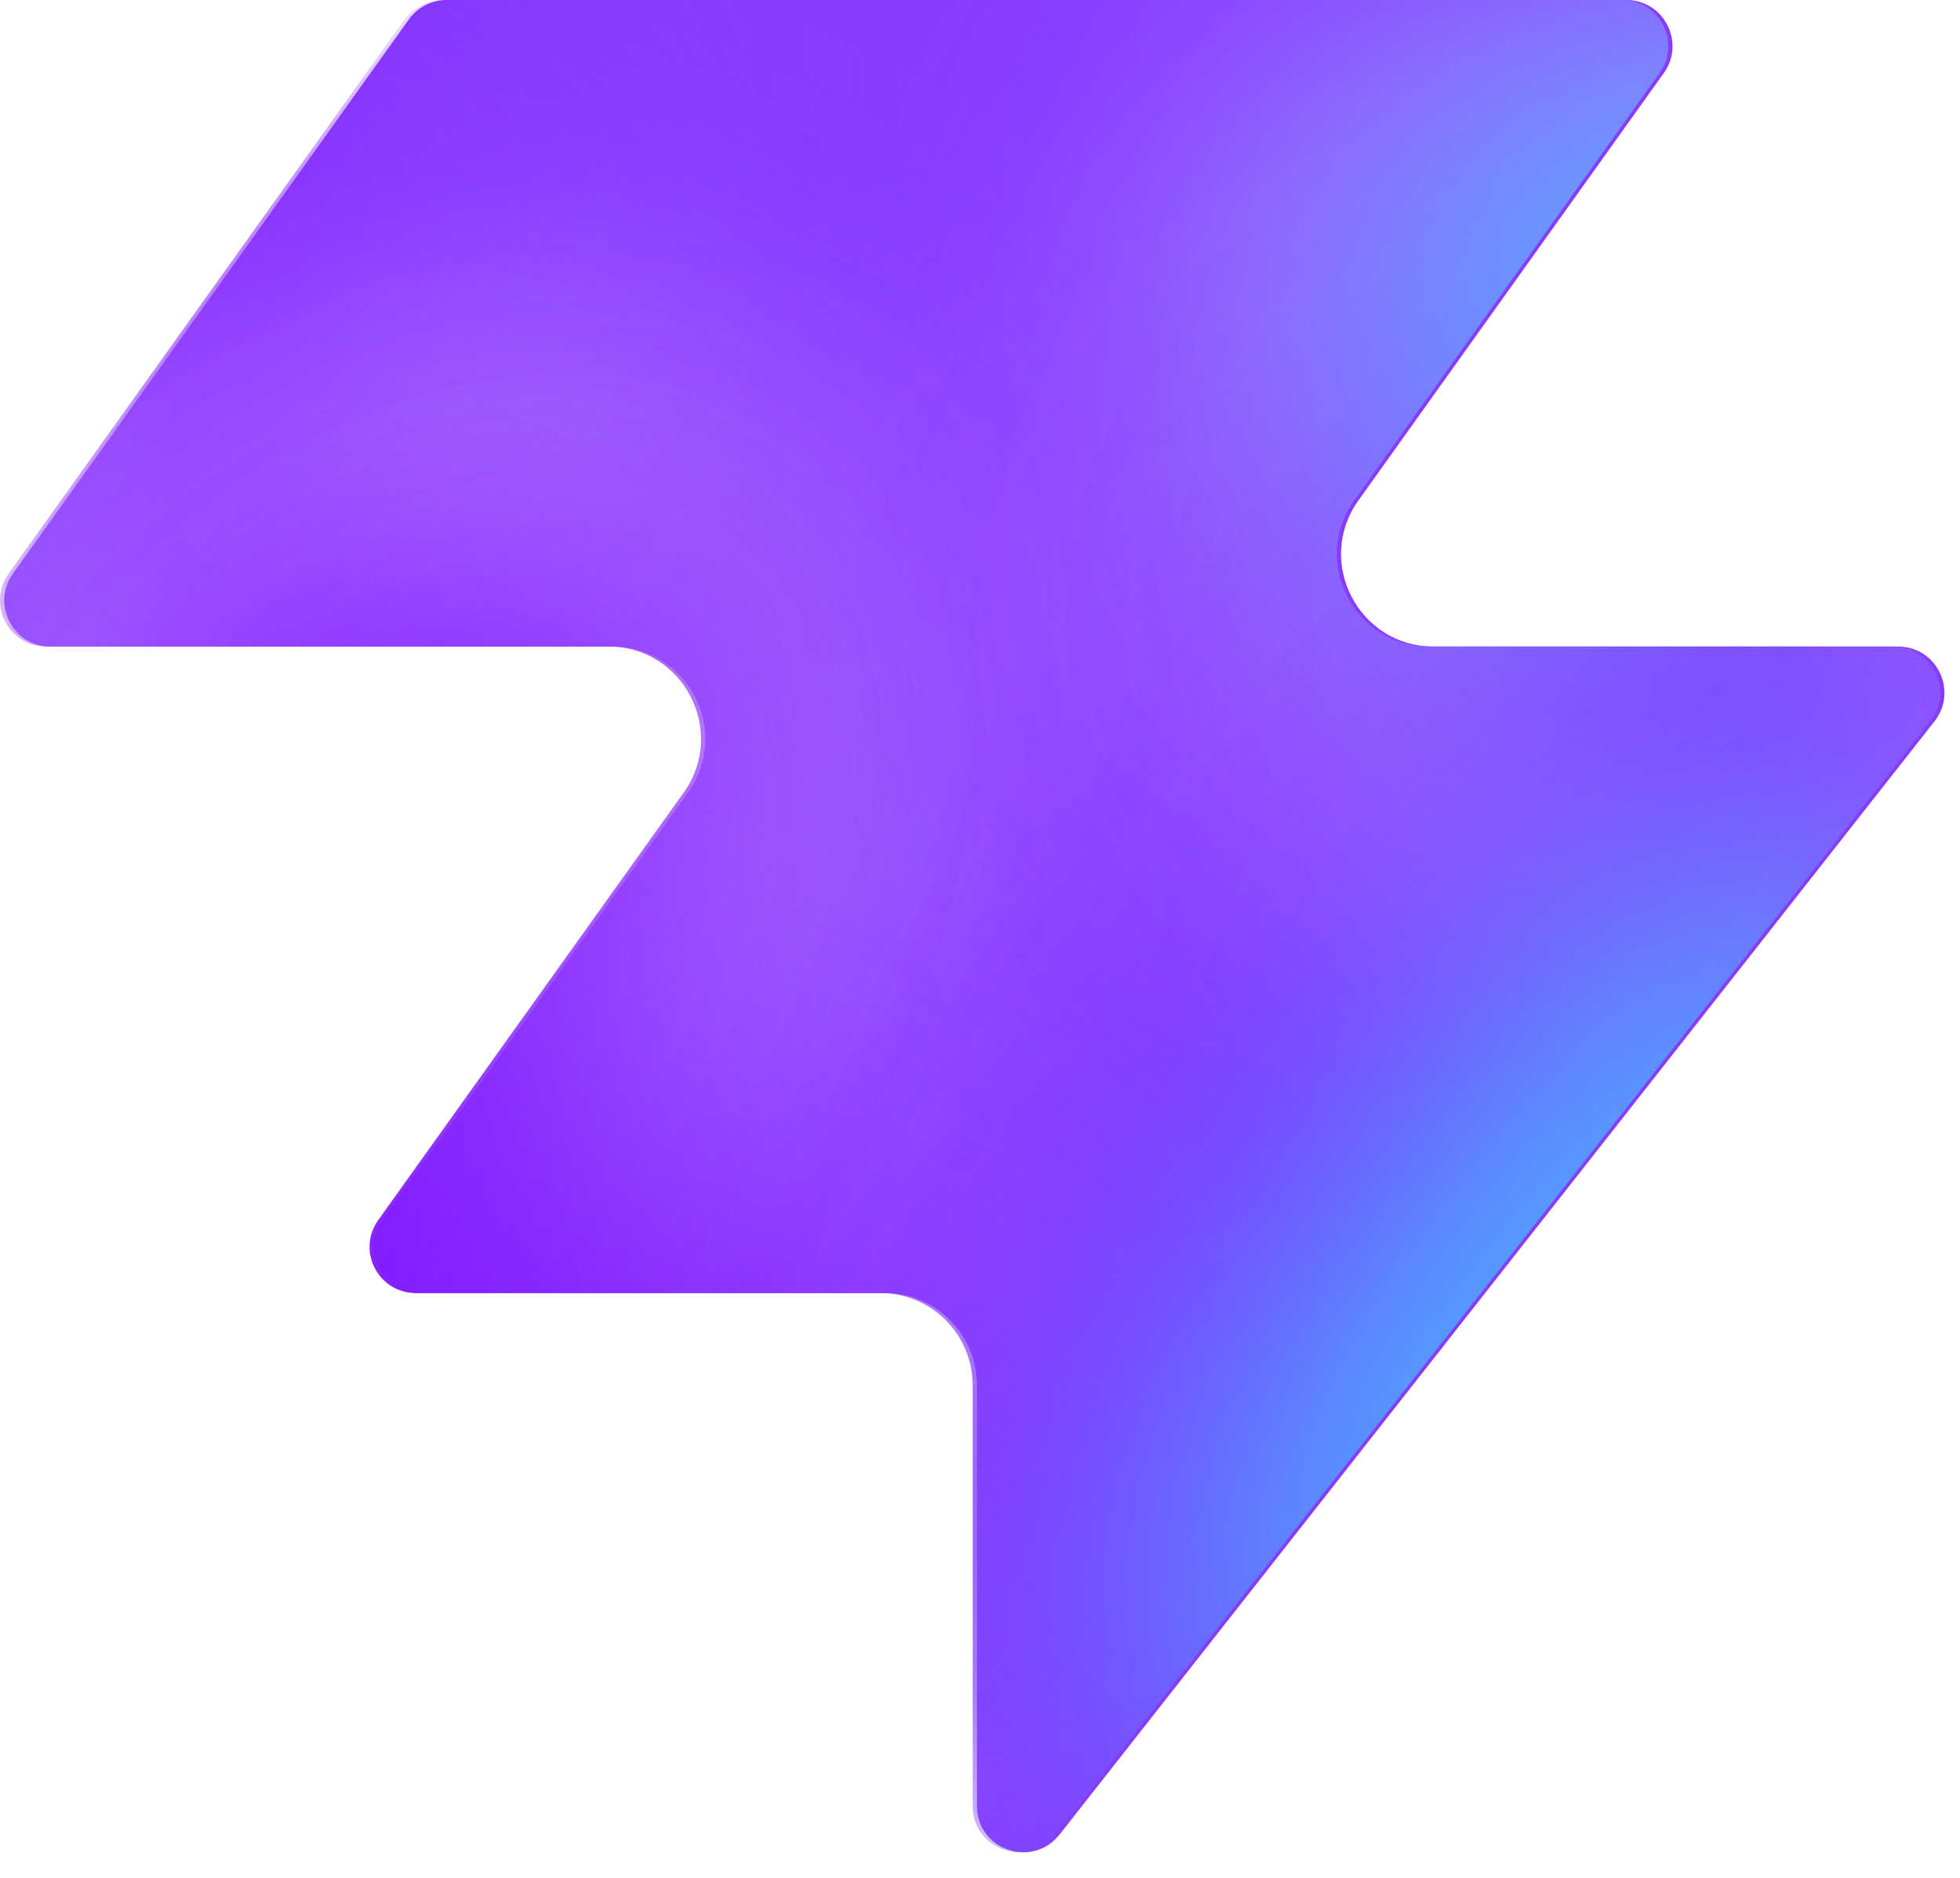
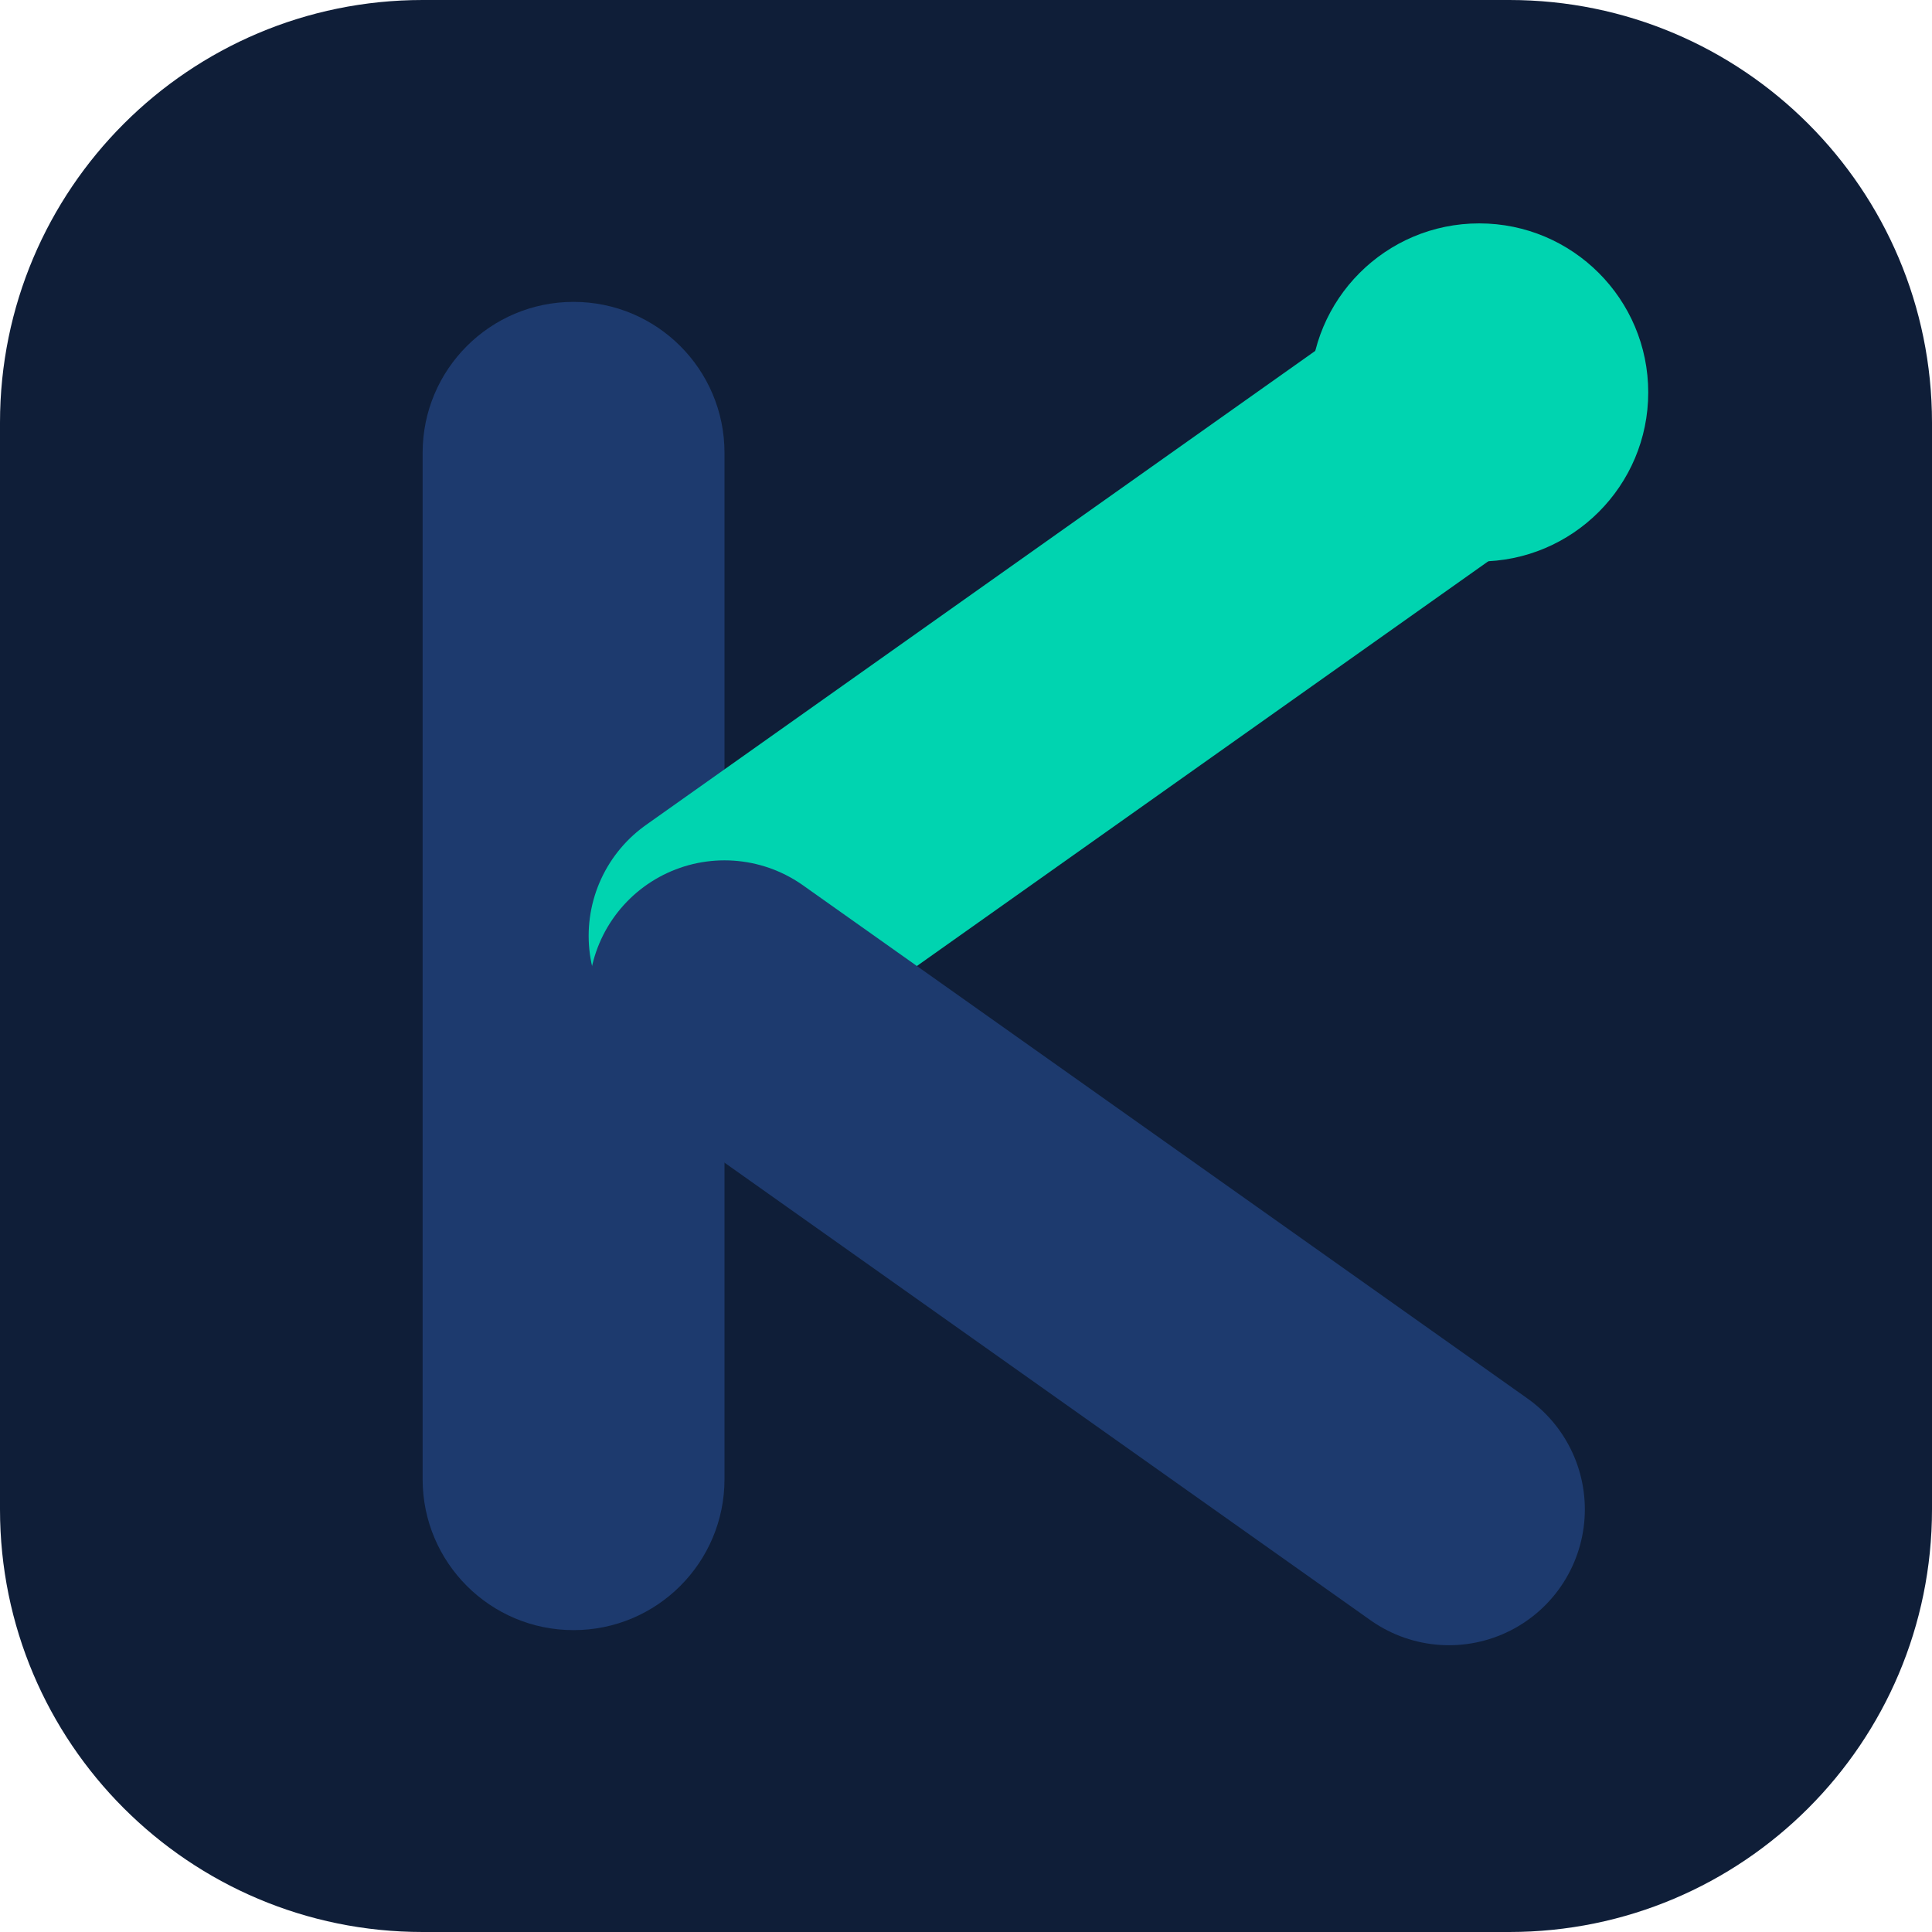
- <svg xmlns="http://www.w3.org/2000/svg" width="48" height="46" fill="none" viewBox="0 0 48 46">
-   <path fill="#863bff" d="M25.946 44.938c-.664.845-2.021.375-2.021-.698V33.937a2.26 2.26 0 0 0-2.262-2.262H10.287c-.92 0-1.456-1.04-.92-1.788l7.48-10.471c1.07-1.497 0-3.578-1.842-3.578H1.237c-.92 0-1.456-1.04-.92-1.788L10.013.474c.214-.297.556-.474.92-.474h28.894c.92 0 1.456 1.04.92 1.788l-7.48 10.471c-1.07 1.498 0 3.579 1.842 3.579h11.377c.943 0 1.473 1.088.89 1.83L25.947 44.94z" style="fill:#863bff;fill:color(display-p3 .525 .23 1);fill-opacity:1" />
-   <mask id="a" width="48" height="46" x="0" y="0" maskUnits="userSpaceOnUse" style="mask-type:alpha">
-     <path fill="#000" d="M25.842 44.938c-.664.844-2.021.375-2.021-.698V33.937a2.26 2.26 0 0 0-2.262-2.262H10.183c-.92 0-1.456-1.04-.92-1.788l7.48-10.471c1.07-1.498 0-3.579-1.842-3.579H1.133c-.92 0-1.456-1.04-.92-1.787L9.91.473c.214-.297.556-.474.92-.474h28.894c.92 0 1.456 1.04.92 1.788l-7.48 10.471c-1.07 1.498 0 3.578 1.842 3.578h11.377c.943 0 1.473 1.088.89 1.832L25.843 44.94z" style="fill:#000;fill-opacity:1" />
-   </mask>
-   <g mask="url(#a)">
-     <g filter="url(#b)">
-       <ellipse cx="5.508" cy="14.704" fill="#ede6ff" rx="5.508" ry="14.704" style="fill:#ede6ff;fill:color(display-p3 .927 .903 1);fill-opacity:1" transform="matrix(.00324 1 1 -.00324 -4.47 31.516)" />
-     </g>
-     <g filter="url(#c)">
-       <ellipse cx="10.399" cy="29.851" fill="#ede6ff" rx="10.399" ry="29.851" style="fill:#ede6ff;fill:color(display-p3 .927 .903 1);fill-opacity:1" transform="matrix(.00324 1 1 -.00324 -39.328 7.883)" />
-     </g>
-     <g filter="url(#d)">
-       <ellipse cx="5.508" cy="30.487" fill="#7e14ff" rx="5.508" ry="30.487" style="fill:#7e14ff;fill:color(display-p3 .492 .077 1);fill-opacity:1" transform="rotate(89.814 -25.913 -14.639)scale(1 -1)" />
-     </g>
-     <g filter="url(#e)">
-       <ellipse cx="5.508" cy="30.599" fill="#7e14ff" rx="5.508" ry="30.599" style="fill:#7e14ff;fill:color(display-p3 .492 .077 1);fill-opacity:1" transform="rotate(89.814 -32.644 -3.334)scale(1 -1)" />
-     </g>
-     <g filter="url(#f)">
-       <ellipse cx="5.508" cy="30.599" fill="#7e14ff" rx="5.508" ry="30.599" style="fill:#7e14ff;fill:color(display-p3 .492 .077 1);fill-opacity:1" transform="matrix(.00324 1 1 -.00324 -34.34 30.47)" />
-     </g>
-     <g filter="url(#g)">
-       <ellipse cx="14.072" cy="22.078" fill="#ede6ff" rx="14.072" ry="22.078" style="fill:#ede6ff;fill:color(display-p3 .927 .903 1);fill-opacity:1" transform="rotate(93.35 24.506 48.493)scale(-1 1)" />
-     </g>
-     <g filter="url(#h)">
-       <ellipse cx="3.47" cy="21.501" fill="#7e14ff" rx="3.47" ry="21.501" style="fill:#7e14ff;fill:color(display-p3 .492 .077 1);fill-opacity:1" transform="rotate(89.009 28.708 47.59)scale(-1 1)" />
-     </g>
-     <g filter="url(#i)">
-       <ellipse cx="3.47" cy="21.501" fill="#7e14ff" rx="3.47" ry="21.501" style="fill:#7e14ff;fill:color(display-p3 .492 .077 1);fill-opacity:1" transform="rotate(89.009 28.708 47.59)scale(-1 1)" />
-     </g>
-     <g filter="url(#j)">
-       <ellipse cx=".387" cy="8.972" fill="#7e14ff" rx="4.407" ry="29.108" style="fill:#7e14ff;fill:color(display-p3 .492 .077 1);fill-opacity:1" transform="rotate(39.51 .387 8.972)" />
-     </g>
-     <g filter="url(#k)">
-       <ellipse cx="47.523" cy="-6.092" fill="#7e14ff" rx="4.407" ry="29.108" style="fill:#7e14ff;fill:color(display-p3 .492 .077 1);fill-opacity:1" transform="rotate(37.892 47.523 -6.092)" />
-     </g>
-     <g filter="url(#l)">
-       <ellipse cx="41.412" cy="6.333" fill="#47bfff" rx="5.971" ry="9.665" style="fill:#47bfff;fill:color(display-p3 .28 .748 1);fill-opacity:1" transform="rotate(37.892 41.412 6.333)" />
-     </g>
-     <g filter="url(#m)">
-       <ellipse cx="-1.879" cy="38.332" fill="#7e14ff" rx="4.407" ry="29.108" style="fill:#7e14ff;fill:color(display-p3 .492 .077 1);fill-opacity:1" transform="rotate(37.892 -1.88 38.332)" />
-     </g>
-     <g filter="url(#n)">
-       <ellipse cx="-1.879" cy="38.332" fill="#7e14ff" rx="4.407" ry="29.108" style="fill:#7e14ff;fill:color(display-p3 .492 .077 1);fill-opacity:1" transform="rotate(37.892 -1.88 38.332)" />
-     </g>
-     <g filter="url(#o)">
-       <ellipse cx="35.651" cy="29.907" fill="#7e14ff" rx="4.407" ry="29.108" style="fill:#7e14ff;fill:color(display-p3 .492 .077 1);fill-opacity:1" transform="rotate(37.892 35.651 29.907)" />
-     </g>
-     <g filter="url(#p)">
-       <ellipse cx="38.418" cy="32.4" fill="#47bfff" rx="5.971" ry="15.297" style="fill:#47bfff;fill:color(display-p3 .28 .748 1);fill-opacity:1" transform="rotate(37.892 38.418 32.4)" />
-     </g>
-   </g>
-   <defs>
-     <filter id="b" width="60.045" height="41.654" x="-19.77" y="16.149" color-interpolation-filters="sRGB" filterUnits="userSpaceOnUse">
-       <feFlood flood-opacity="0" result="BackgroundImageFix" />
-       <feBlend in="SourceGraphic" in2="BackgroundImageFix" result="shape" />
-       <feGaussianBlur result="effect1_foregroundBlur_2002_17158" stdDeviation="7.659" />
-     </filter>
-     <filter id="c" width="90.34" height="51.437" x="-54.613" y="-7.533" color-interpolation-filters="sRGB" filterUnits="userSpaceOnUse">
-       <feFlood flood-opacity="0" result="BackgroundImageFix" />
-       <feBlend in="SourceGraphic" in2="BackgroundImageFix" result="shape" />
-       <feGaussianBlur result="effect1_foregroundBlur_2002_17158" stdDeviation="7.659" />
-     </filter>
-     <filter id="d" width="79.355" height="29.4" x="-49.64" y="2.03" color-interpolation-filters="sRGB" filterUnits="userSpaceOnUse">
-       <feFlood flood-opacity="0" result="BackgroundImageFix" />
-       <feBlend in="SourceGraphic" in2="BackgroundImageFix" result="shape" />
-       <feGaussianBlur result="effect1_foregroundBlur_2002_17158" stdDeviation="4.596" />
-     </filter>
-     <filter id="e" width="79.579" height="29.4" x="-45.045" y="20.029" color-interpolation-filters="sRGB" filterUnits="userSpaceOnUse">
-       <feFlood flood-opacity="0" result="BackgroundImageFix" />
-       <feBlend in="SourceGraphic" in2="BackgroundImageFix" result="shape" />
-       <feGaussianBlur result="effect1_foregroundBlur_2002_17158" stdDeviation="4.596" />
-     </filter>
-     <filter id="f" width="79.579" height="29.4" x="-43.513" y="21.178" color-interpolation-filters="sRGB" filterUnits="userSpaceOnUse">
-       <feFlood flood-opacity="0" result="BackgroundImageFix" />
-       <feBlend in="SourceGraphic" in2="BackgroundImageFix" result="shape" />
-       <feGaussianBlur result="effect1_foregroundBlur_2002_17158" stdDeviation="4.596" />
-     </filter>
-     <filter id="g" width="74.749" height="58.852" x="15.756" y="-17.901" color-interpolation-filters="sRGB" filterUnits="userSpaceOnUse">
-       <feFlood flood-opacity="0" result="BackgroundImageFix" />
-       <feBlend in="SourceGraphic" in2="BackgroundImageFix" result="shape" />
-       <feGaussianBlur result="effect1_foregroundBlur_2002_17158" stdDeviation="7.659" />
-     </filter>
-     <filter id="h" width="61.377" height="25.362" x="23.548" y="2.284" color-interpolation-filters="sRGB" filterUnits="userSpaceOnUse">
-       <feFlood flood-opacity="0" result="BackgroundImageFix" />
-       <feBlend in="SourceGraphic" in2="BackgroundImageFix" result="shape" />
-       <feGaussianBlur result="effect1_foregroundBlur_2002_17158" stdDeviation="4.596" />
-     </filter>
-     <filter id="i" width="61.377" height="25.362" x="23.548" y="2.284" color-interpolation-filters="sRGB" filterUnits="userSpaceOnUse">
-       <feFlood flood-opacity="0" result="BackgroundImageFix" />
-       <feBlend in="SourceGraphic" in2="BackgroundImageFix" result="shape" />
-       <feGaussianBlur result="effect1_foregroundBlur_2002_17158" stdDeviation="4.596" />
-     </filter>
-     <filter id="j" width="56.045" height="63.649" x="-27.636" y="-22.853" color-interpolation-filters="sRGB" filterUnits="userSpaceOnUse">
-       <feFlood flood-opacity="0" result="BackgroundImageFix" />
-       <feBlend in="SourceGraphic" in2="BackgroundImageFix" result="shape" />
-       <feGaussianBlur result="effect1_foregroundBlur_2002_17158" stdDeviation="4.596" />
-     </filter>
-     <filter id="k" width="54.814" height="64.646" x="20.116" y="-38.415" color-interpolation-filters="sRGB" filterUnits="userSpaceOnUse">
-       <feFlood flood-opacity="0" result="BackgroundImageFix" />
-       <feBlend in="SourceGraphic" in2="BackgroundImageFix" result="shape" />
-       <feGaussianBlur result="effect1_foregroundBlur_2002_17158" stdDeviation="4.596" />
-     </filter>
-     <filter id="l" width="33.541" height="35.313" x="24.641" y="-11.323" color-interpolation-filters="sRGB" filterUnits="userSpaceOnUse">
-       <feFlood flood-opacity="0" result="BackgroundImageFix" />
-       <feBlend in="SourceGraphic" in2="BackgroundImageFix" result="shape" />
-       <feGaussianBlur result="effect1_foregroundBlur_2002_17158" stdDeviation="4.596" />
-     </filter>
-     <filter id="m" width="54.814" height="64.646" x="-29.286" y="6.009" color-interpolation-filters="sRGB" filterUnits="userSpaceOnUse">
-       <feFlood flood-opacity="0" result="BackgroundImageFix" />
-       <feBlend in="SourceGraphic" in2="BackgroundImageFix" result="shape" />
-       <feGaussianBlur result="effect1_foregroundBlur_2002_17158" stdDeviation="4.596" />
-     </filter>
-     <filter id="n" width="54.814" height="64.646" x="-29.286" y="6.009" color-interpolation-filters="sRGB" filterUnits="userSpaceOnUse">
-       <feFlood flood-opacity="0" result="BackgroundImageFix" />
-       <feBlend in="SourceGraphic" in2="BackgroundImageFix" result="shape" />
-       <feGaussianBlur result="effect1_foregroundBlur_2002_17158" stdDeviation="4.596" />
-     </filter>
-     <filter id="o" width="54.814" height="64.646" x="8.244" y="-2.416" color-interpolation-filters="sRGB" filterUnits="userSpaceOnUse">
-       <feFlood flood-opacity="0" result="BackgroundImageFix" />
-       <feBlend in="SourceGraphic" in2="BackgroundImageFix" result="shape" />
-       <feGaussianBlur result="effect1_foregroundBlur_2002_17158" stdDeviation="4.596" />
-     </filter>
-     <filter id="p" width="39.409" height="43.623" x="18.713" y="10.588" color-interpolation-filters="sRGB" filterUnits="userSpaceOnUse">
-       <feFlood flood-opacity="0" result="BackgroundImageFix" />
-       <feBlend in="SourceGraphic" in2="BackgroundImageFix" result="shape" />
-       <feGaussianBlur result="effect1_foregroundBlur_2002_17158" stdDeviation="4.596" />
-     </filter>
-   </defs>
+ <svg xmlns="http://www.w3.org/2000/svg" viewBox="0 0 32 32">
+   <rect width="32" height="32" rx="7" fill="#0F1E38" />
+   <rect x="7" y="5" width="5" height="22" rx="2.5" fill="#1D3A6E" />
+   <line x1="12" y1="15.5" x2="24" y2="7" stroke="#00D4B0" stroke-width="4.5" stroke-linecap="round" />
+   <line x1="12" y1="16.5" x2="24" y2="25" stroke="#1D3A6E" stroke-width="4.5" stroke-linecap="round" />
+   <circle cx="24.5" cy="6.5" r="2.8" fill="#00D4B0" />
</svg>
